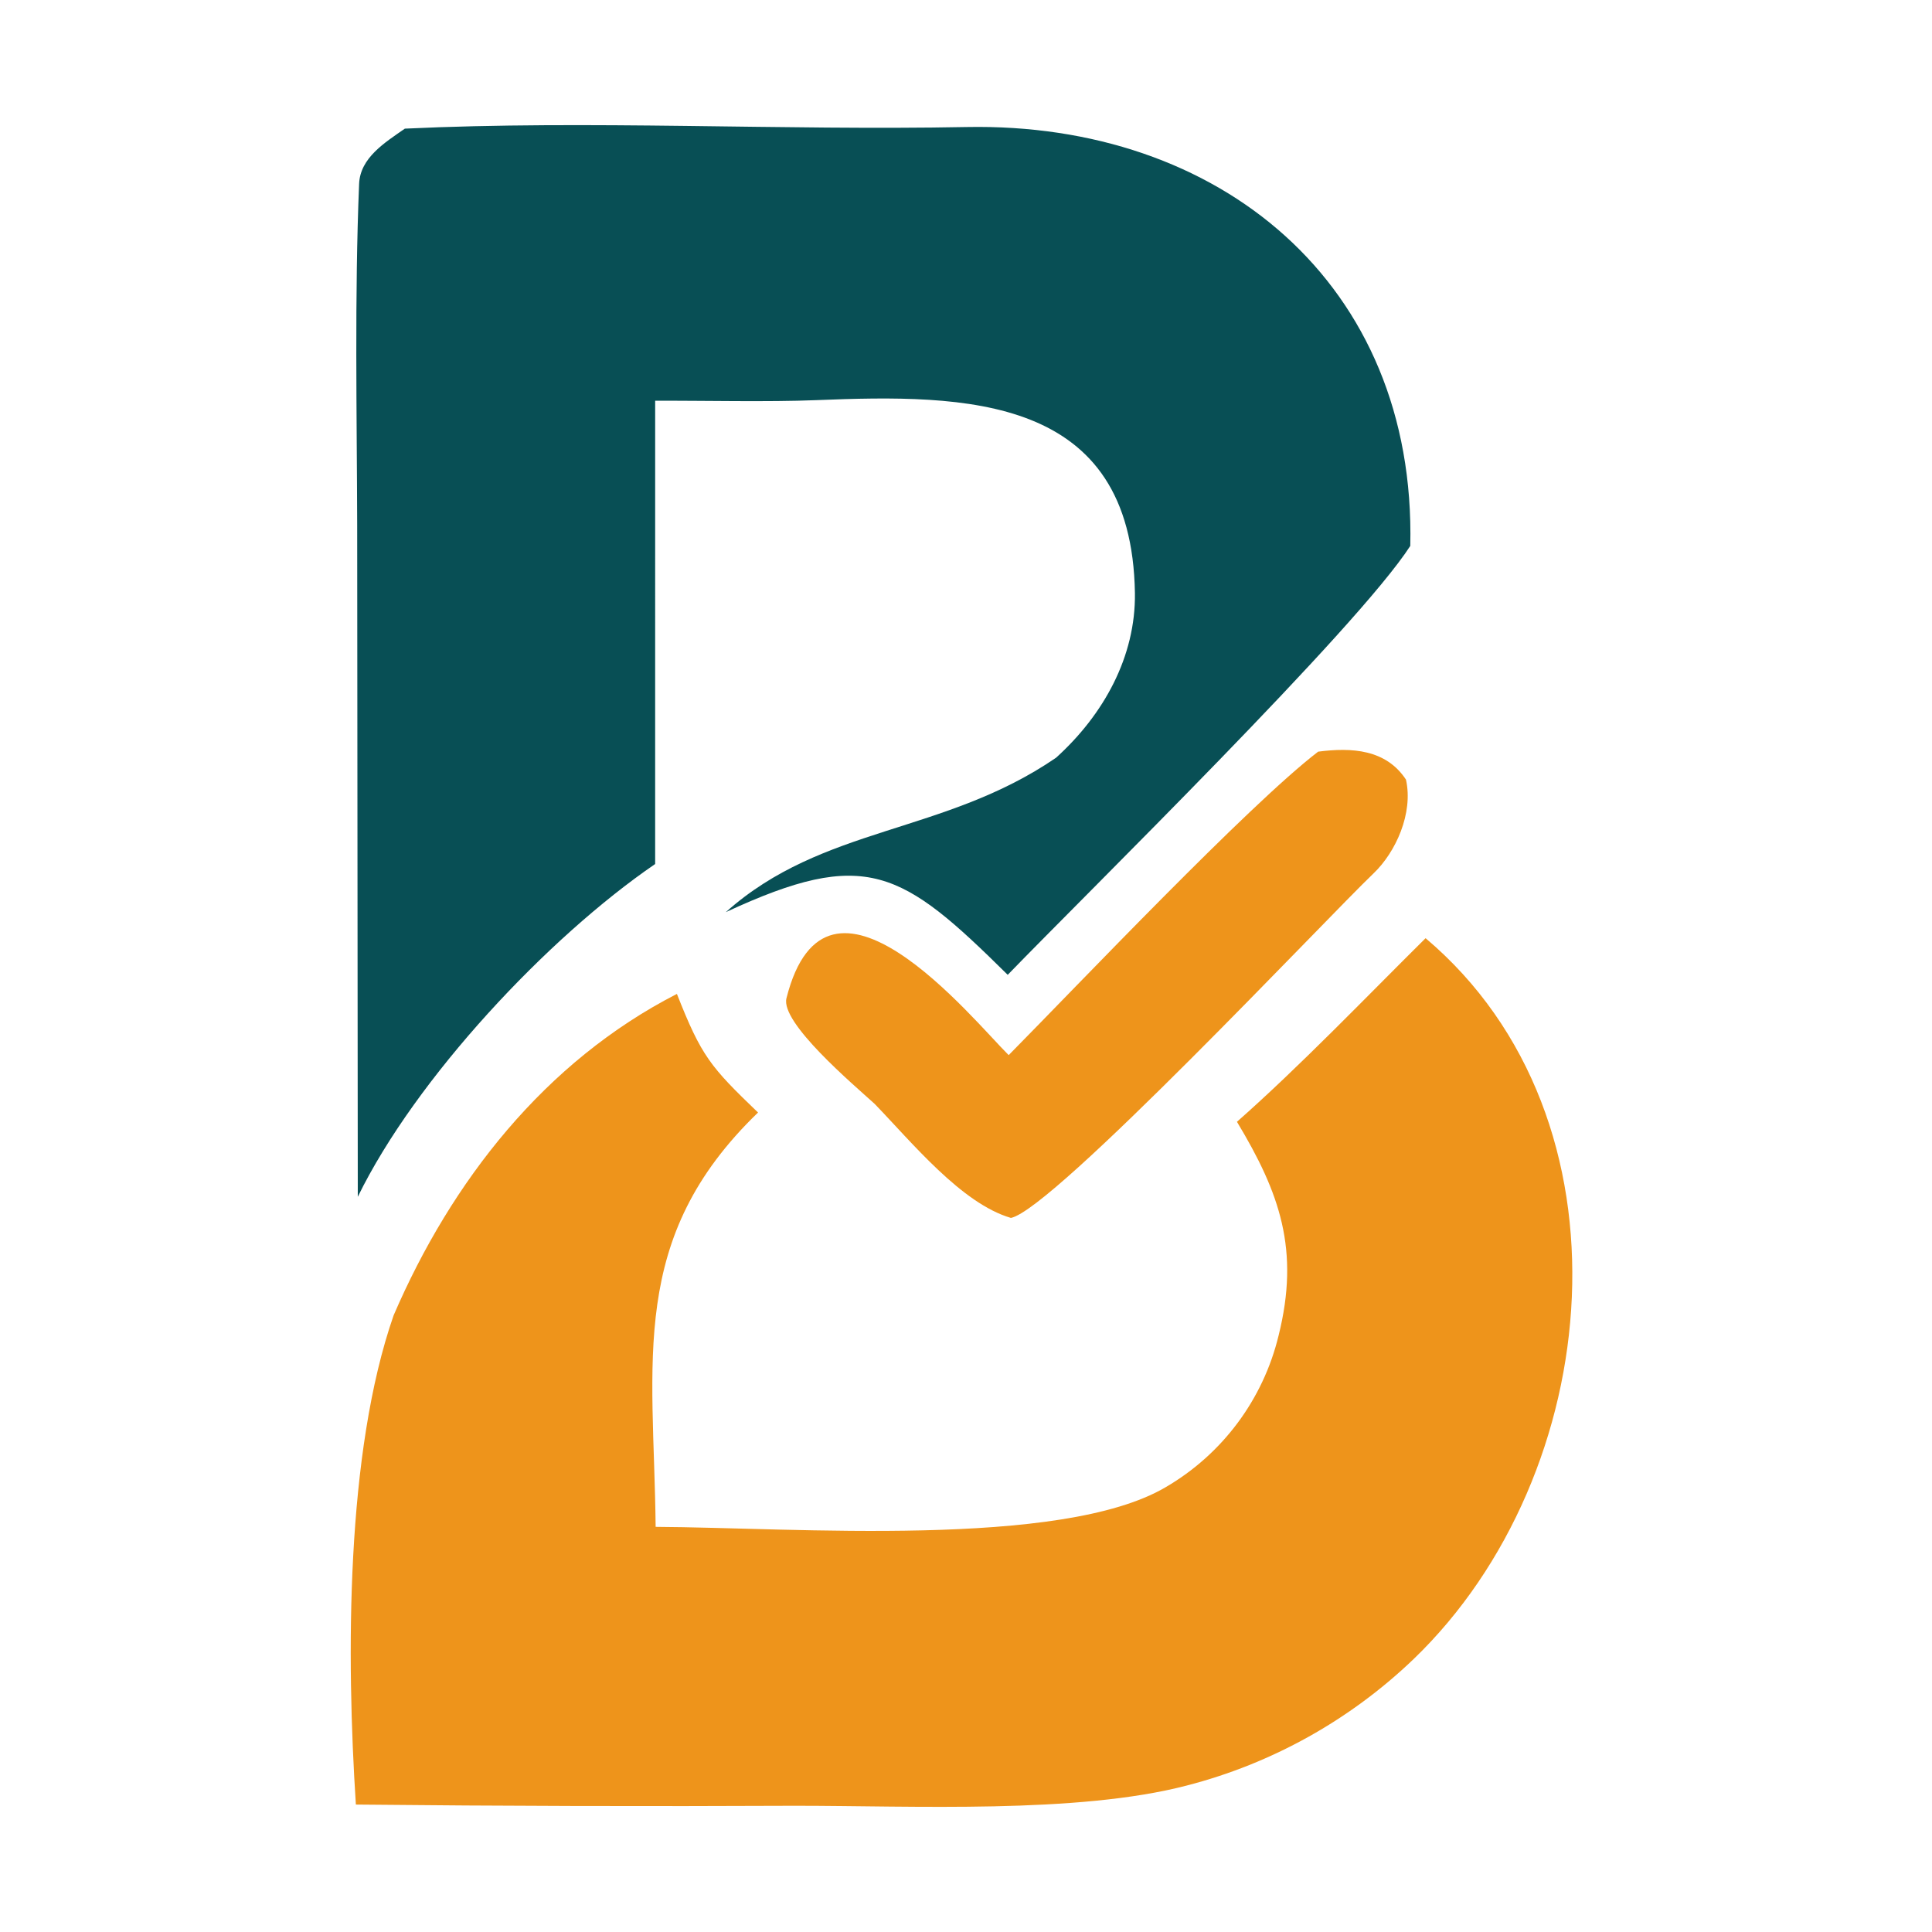
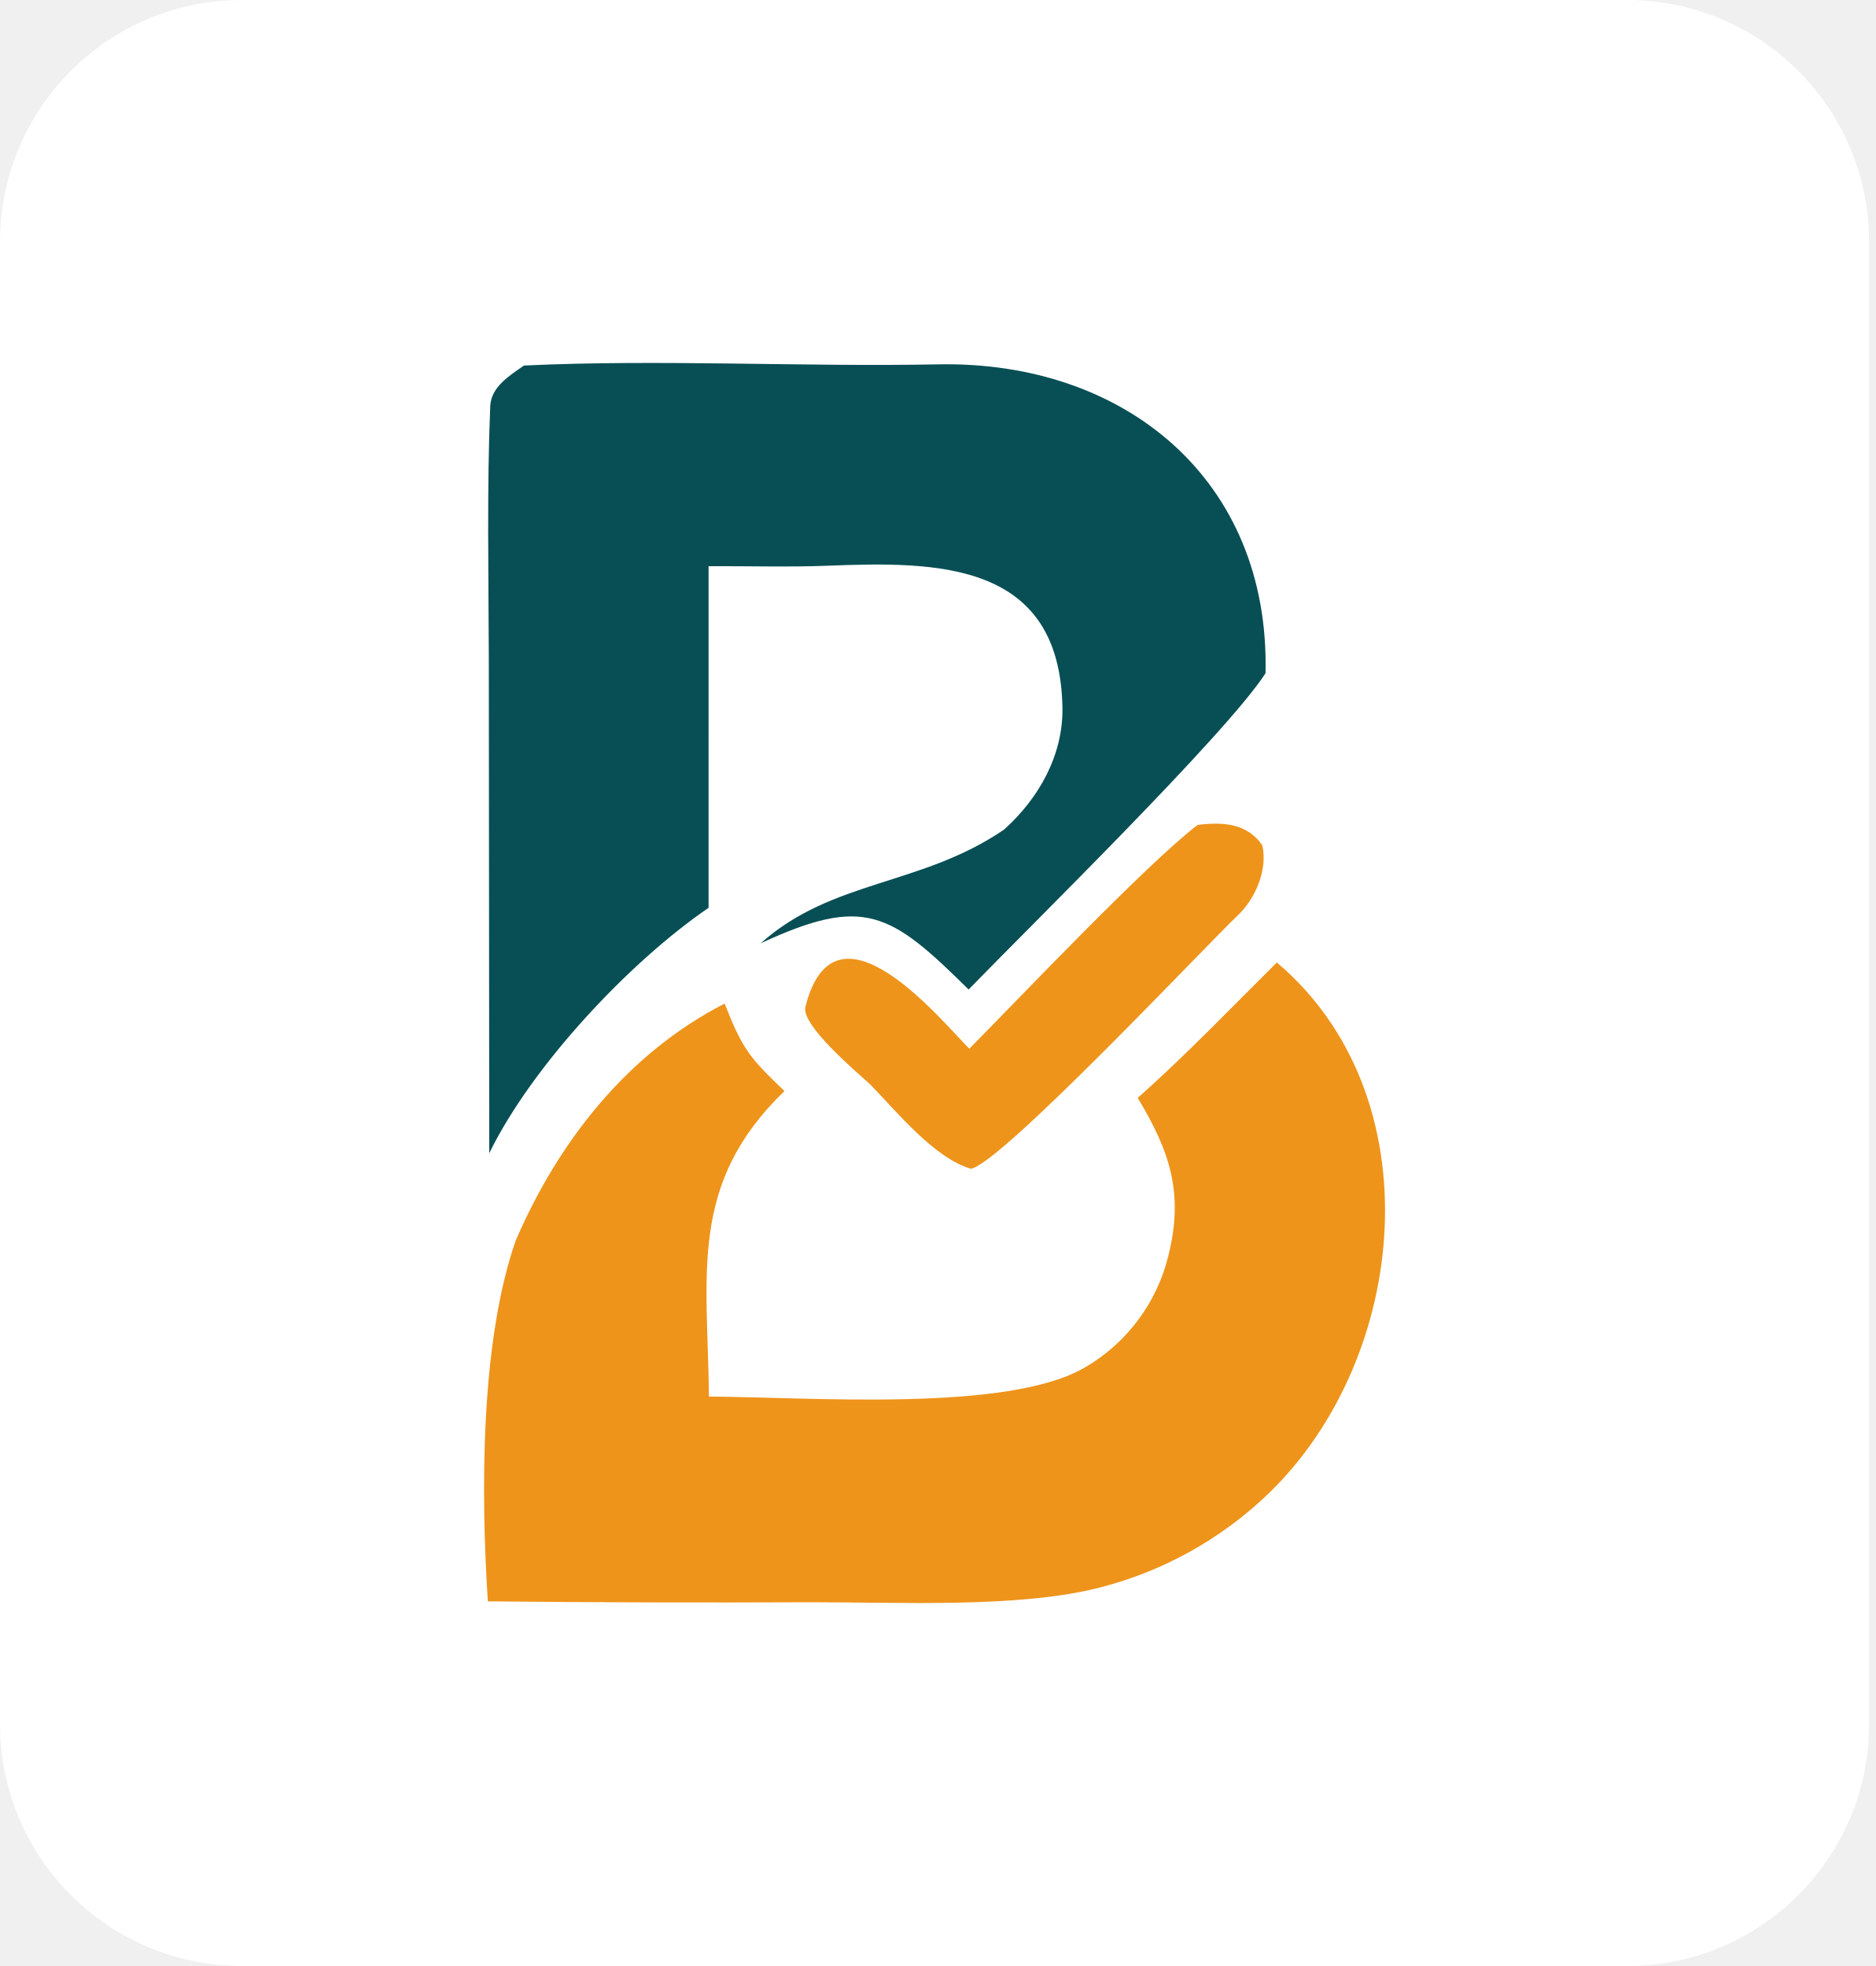
- <svg xmlns="http://www.w3.org/2000/svg" width="512" height="512" viewBox="0 0 248 260" fill="none">
-   <g transform="translate(124 130) scale(1.38) translate(-124 -130)">
-     <rect width="247.127" height="260" rx="32" fill="white" />
-     <path d="M168.818 127.288C189.675 144.91 186.382 179.571 167.65 197.588C161.453 203.531 153.828 207.78 145.519 209.922C134.878 212.702 118.802 211.887 107.306 211.893C93.039 211.958 78.769 211.923 64.501 211.775C63.566 197.352 63.514 177.476 68.182 164.068C73.82 150.986 82.933 139.322 95.808 132.722C98.203 138.808 99.067 139.817 103.72 144.289C91.008 156.55 93.559 168.465 93.734 184.694C107.162 184.759 133.261 186.824 143.459 180.834C148.995 177.612 152.979 172.271 154.483 166.039C156.567 157.683 154.607 152.148 150.423 145.193C156.614 139.726 162.893 133.16 168.818 127.288Z" fill="#EE941B" />
-     <path d="M69.278 48.342C87.193 47.493 106.038 48.535 124.055 48.185C148.652 47.707 167.921 63.396 167.325 89.035C162.114 97.1 135.97 122.698 128.068 130.861C117.722 120.631 114.258 118.402 100.579 124.748C110.032 116.294 121.812 117.201 132.777 109.694C137.434 105.488 140.556 99.817 140.473 93.638C140.166 74.272 124.043 74.227 109.389 74.819C104.646 75.01 98.528 74.857 93.687 74.877L93.686 120.055C83.208 127.228 70.339 140.944 64.688 152.507L64.629 86.99C64.601 76.147 64.369 64.561 64.817 53.725C64.922 51.174 67.341 49.693 69.278 48.342Z" fill="#084F55" />
-     <path d="M158.343 109.097C161.619 108.672 164.959 108.868 166.906 111.825C167.638 115.106 165.903 118.911 163.737 120.974C159.134 125.37 132.482 153.755 128.381 154.567C123.565 153.164 118.738 147.216 115.09 143.444C113.025 141.566 105.888 135.536 106.491 133.144C110.428 117.527 124.645 135.215 128.162 138.691C134.814 131.961 151.592 114.26 158.343 109.097Z" fill="#EE941B" />
-   </g>
+ <svg xmlns="http://www.w3.org/2000/svg" width="248" height="260" viewBox="0 0 248 260" fill="none">
+   <rect width="247.127" height="260" rx="32" fill="white" />
+   <path d="M168.818 127.288C189.675 144.91 186.382 179.571 167.65 197.588C161.453 203.531 153.828 207.78 145.519 209.922C134.878 212.702 118.802 211.887 107.306 211.893C93.039 211.958 78.769 211.923 64.501 211.775C63.566 197.352 63.514 177.476 68.182 164.068C73.82 150.986 82.933 139.322 95.808 132.722C98.203 138.808 99.067 139.817 103.72 144.289C91.008 156.55 93.559 168.465 93.734 184.694C107.162 184.759 133.261 186.824 143.459 180.834C148.995 177.612 152.979 172.271 154.483 166.039C156.567 157.683 154.607 152.148 150.423 145.193C156.614 139.726 162.893 133.16 168.818 127.288Z" fill="#EE941B" />
+   <path d="M69.278 48.342C87.193 47.493 106.038 48.535 124.055 48.185C148.652 47.707 167.921 63.396 167.325 89.035C162.114 97.1 135.97 122.698 128.068 130.861C117.722 120.631 114.258 118.402 100.579 124.748C110.032 116.294 121.812 117.201 132.777 109.694C137.434 105.488 140.556 99.817 140.473 93.638C140.166 74.272 124.043 74.227 109.389 74.819C104.646 75.01 98.528 74.857 93.687 74.877L93.686 120.055C83.208 127.228 70.339 140.944 64.688 152.507L64.629 86.99C64.601 76.147 64.369 64.561 64.817 53.725C64.922 51.174 67.341 49.693 69.278 48.342Z" fill="#084F55" />
+   <path d="M158.343 109.097C161.619 108.672 164.959 108.868 166.906 111.825C167.638 115.106 165.903 118.911 163.737 120.974C159.134 125.37 132.482 153.755 128.381 154.567C123.565 153.164 118.738 147.216 115.09 143.444C113.025 141.566 105.888 135.536 106.491 133.144C110.428 117.527 124.645 135.215 128.162 138.691C134.814 131.961 151.592 114.26 158.343 109.097Z" fill="#EE941B" />
</svg>
